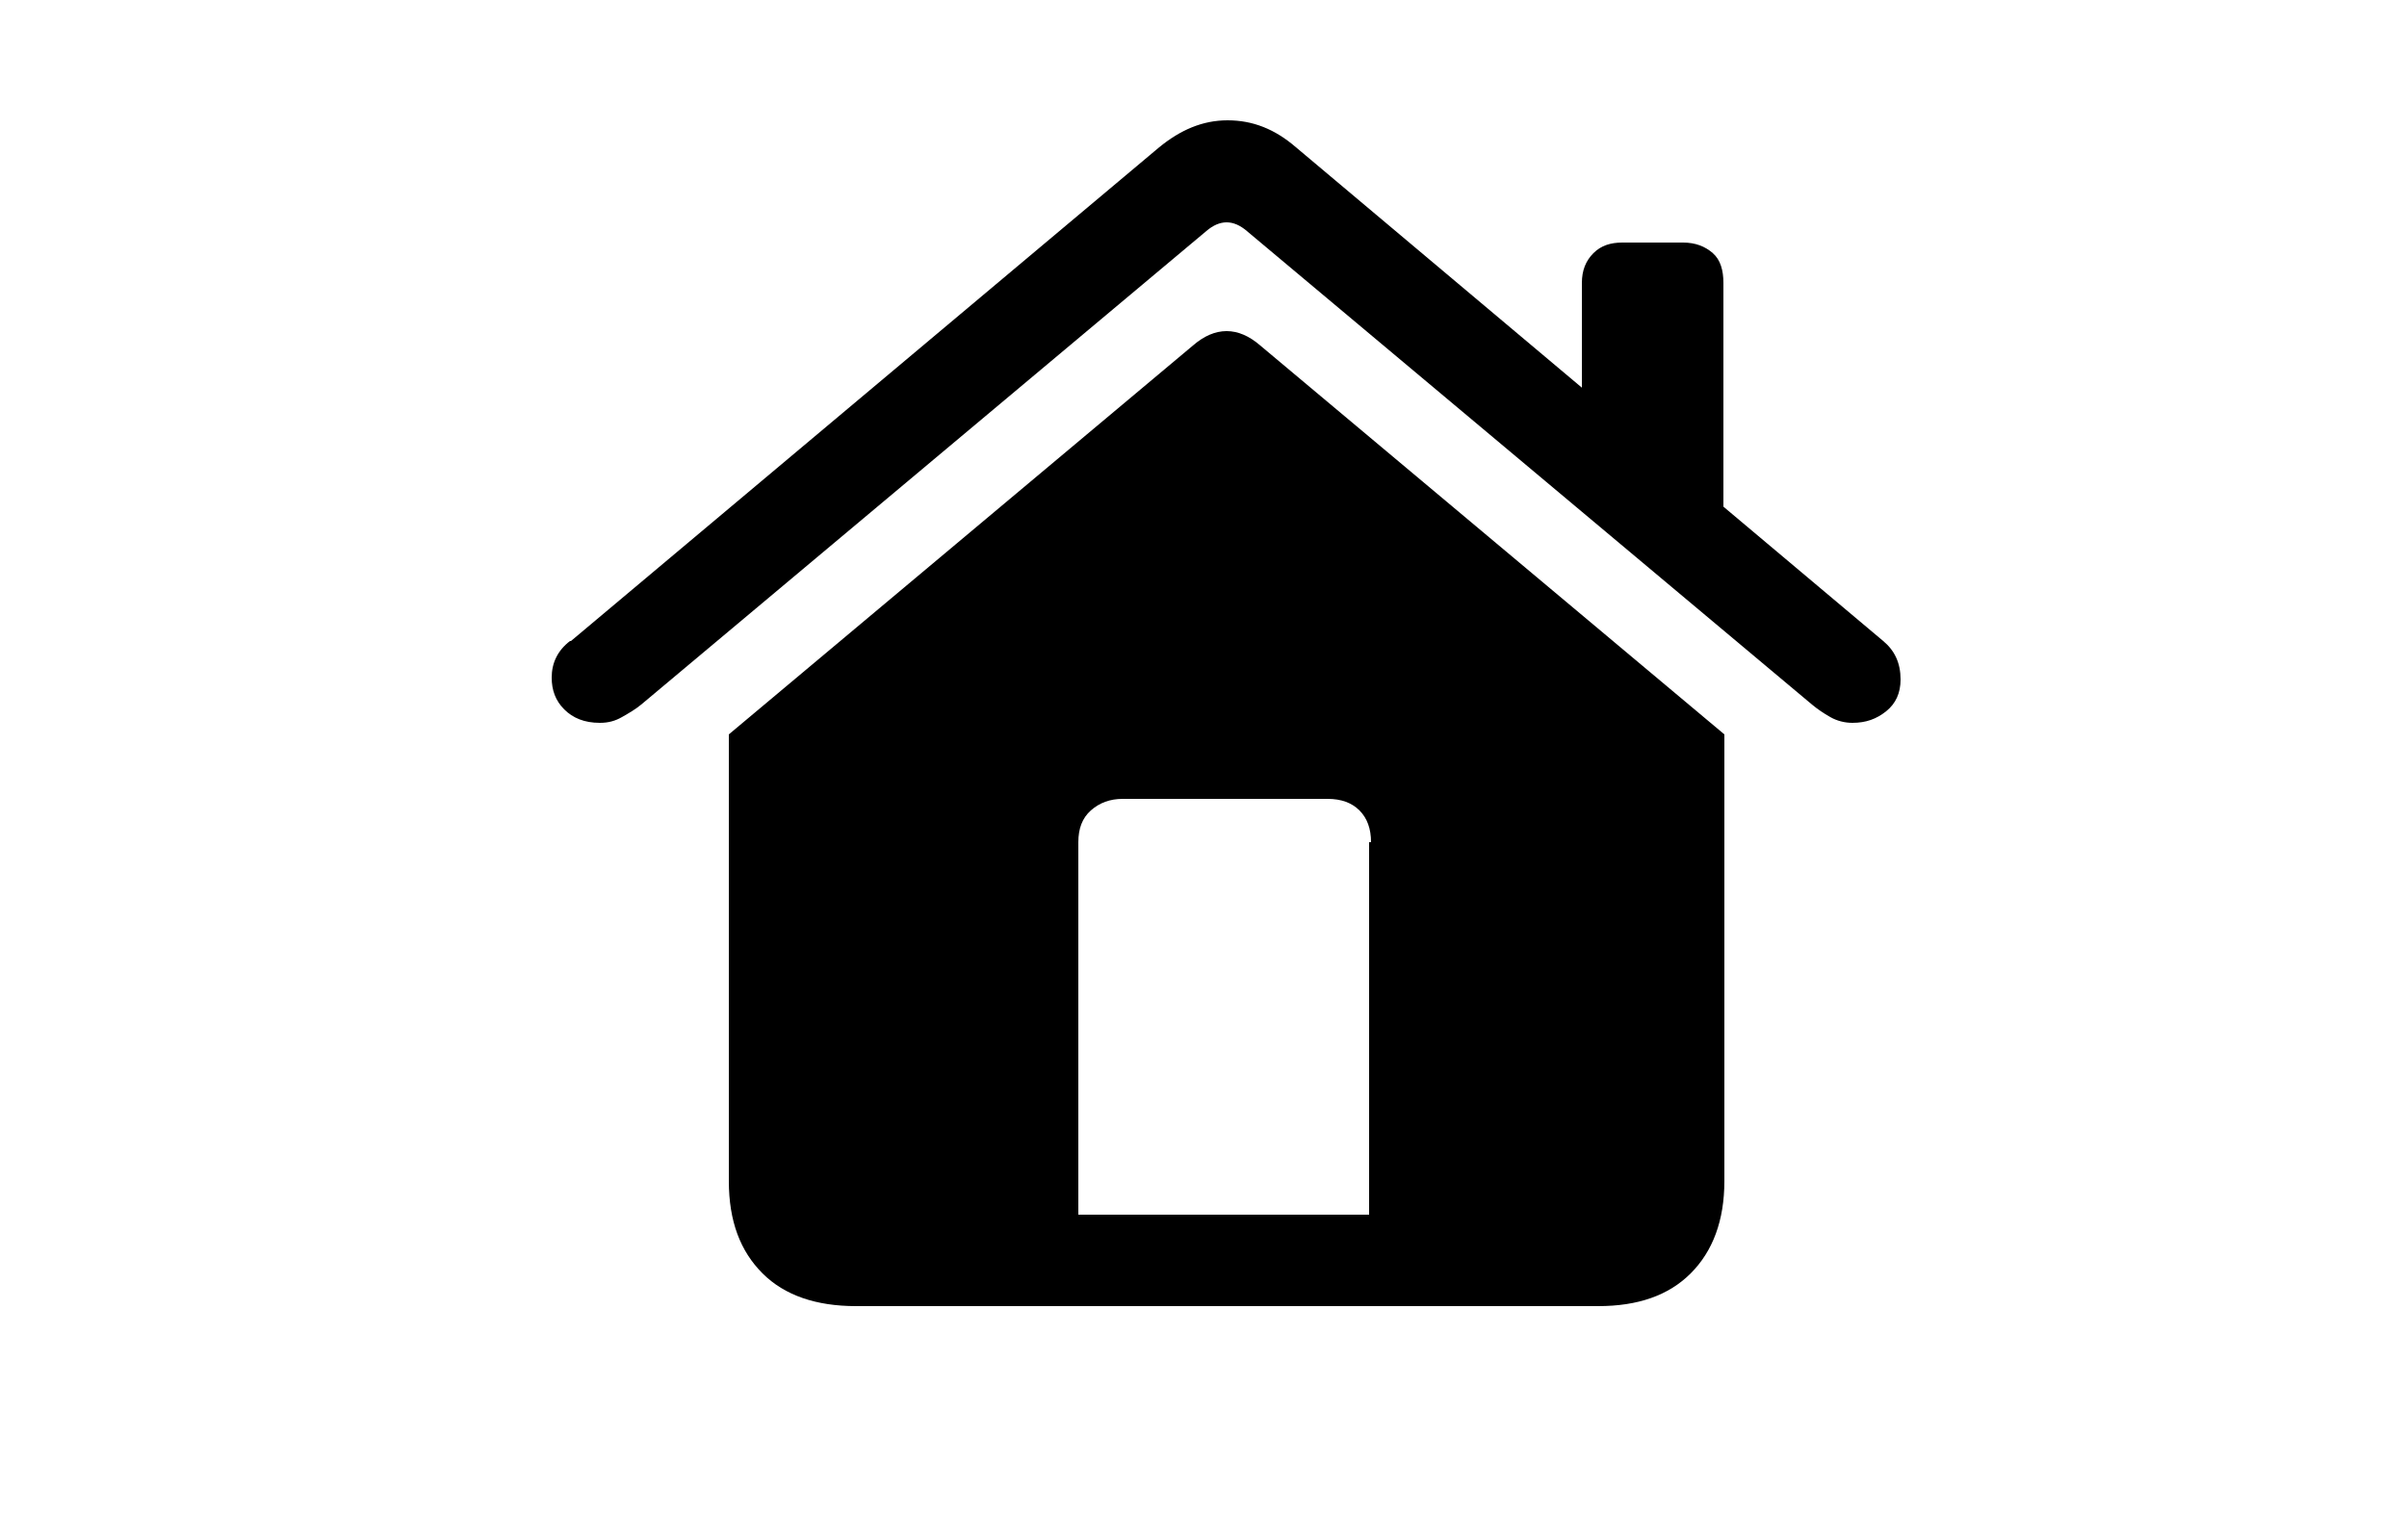
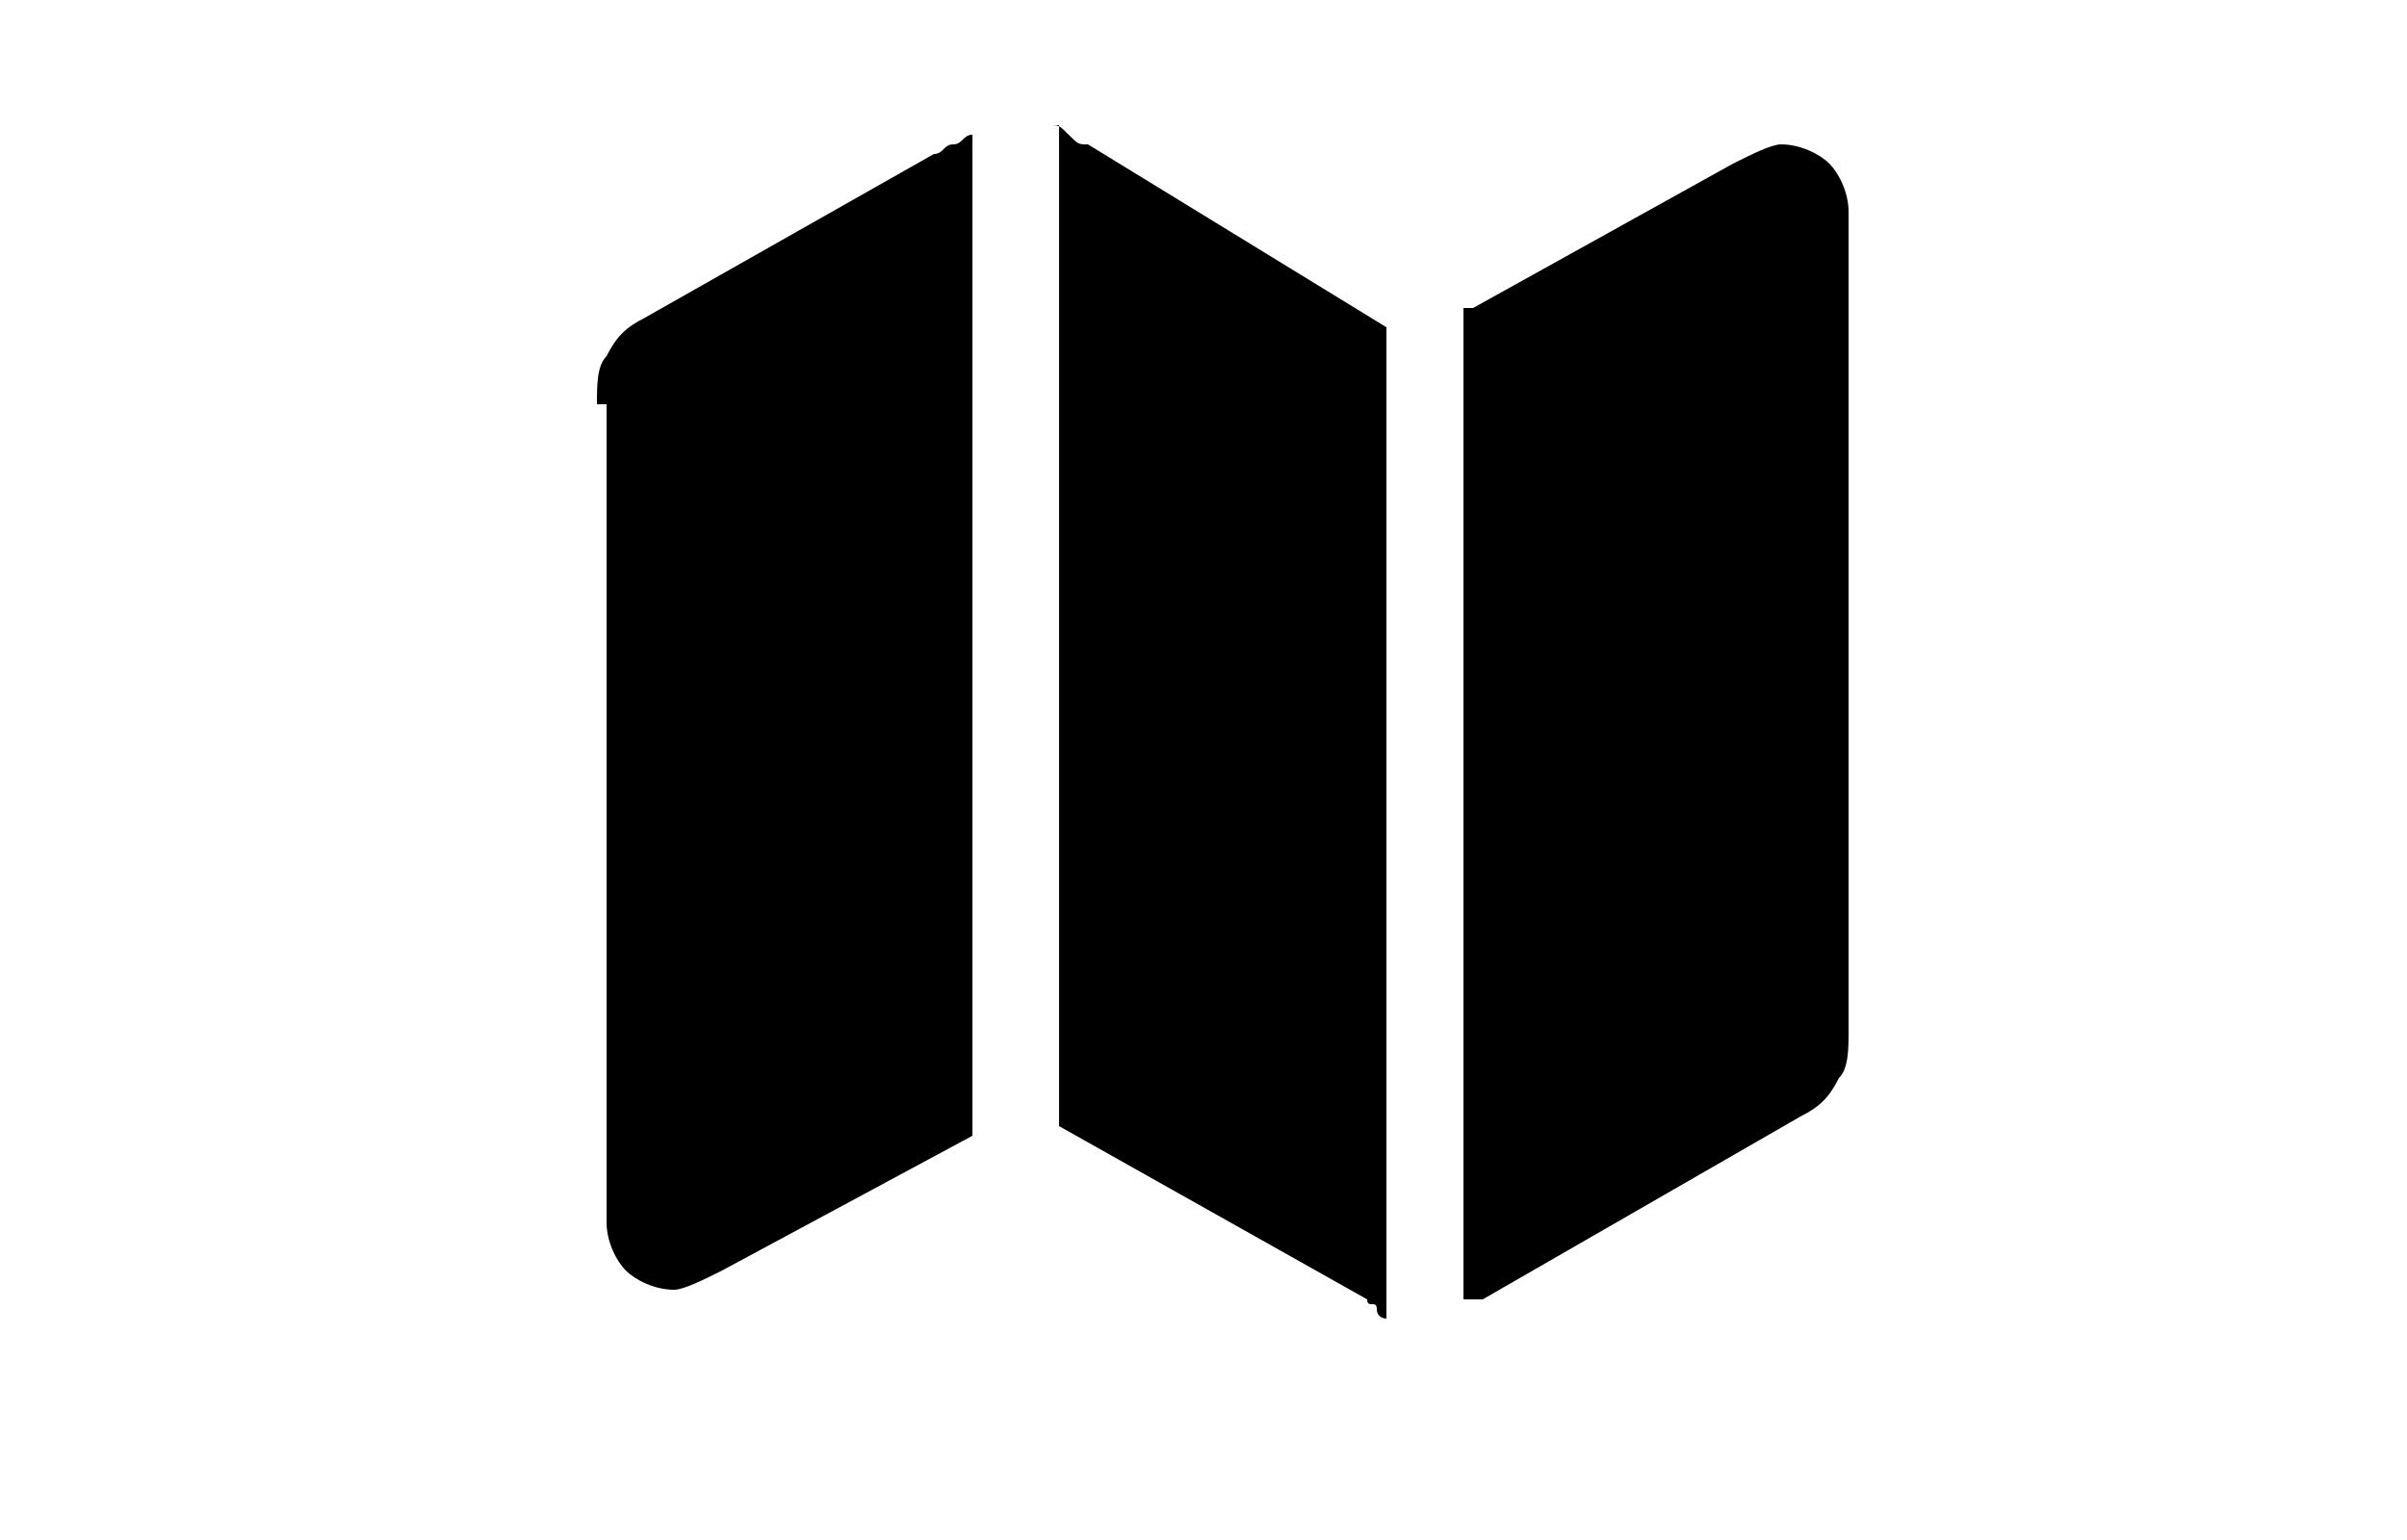
- <svg xmlns="http://www.w3.org/2000/svg" id="Ebene_1" data-name="Ebene 1" viewBox="0 0 25 16">
-   <defs>
-     <style>
-       .cls-1 {
-         fill: #000000;
-         stroke-width: 0px;
-       }
-     </style>
-   </defs>
-   <path class="cls-1" d="m5.93,6.66L12.04,1.53c.22-.18.45-.28.71-.28s.49.09.71.28l6.1,5.13c.12.1.18.23.18.4,0,.14-.05.25-.15.33s-.21.12-.35.12c-.08,0-.16-.02-.23-.06s-.13-.08-.19-.13l-5.87-4.92c-.07-.06-.14-.09-.21-.09s-.14.03-.21.09l-5.87,4.92c-.06.05-.13.09-.2.13s-.14.06-.23.06c-.16,0-.28-.05-.37-.14s-.13-.2-.13-.33c0-.15.06-.28.19-.38Zm1.64.97l4.82-4.04c.23-.2.47-.2.7,0l4.82,4.04v4.64c0,.41-.12.73-.35.96s-.55.34-.96.34h-7.71c-.41,0-.74-.11-.97-.34s-.35-.54-.35-.96v-4.64Zm6.67,1.12c0-.14-.04-.25-.12-.33s-.19-.12-.33-.12h-2.13c-.13,0-.24.04-.33.12s-.13.19-.13.33v3.87h3.02v-3.87Zm2.19-5.81c0-.13.04-.23.12-.31s.18-.11.3-.11h.63c.13,0,.23.04.31.11s.11.18.11.31v2.71l-1.47-1.24v-1.46Z" />
+ <svg xmlns="http://www.w3.org/2000/svg" version="1.1" id="Ebene_1" x="0px" y="0px" viewBox="0 0 25 16" style="enable-background:new 0 0 25 16;" xml:space="preserve">
+   <g>
+     <path d="M6.2,4.2c0-0.2,0-0.4,0.1-0.5c0.1-0.2,0.2-0.3,0.4-0.4l3-1.7c0.1,0,0.1-0.1,0.2-0.1c0.1,0,0.1-0.1,0.2-0.1v10.4l-2.6,1.4   c-0.2,0.1-0.4,0.2-0.5,0.2c-0.2,0-0.4-0.1-0.5-0.2s-0.2-0.3-0.2-0.5V4.2z M10.9,1.3c0.1,0,0.1,0,0.2,0.1s0.1,0.1,0.2,0.1l3.1,1.9   v10.3c0,0-0.1,0-0.1-0.1s-0.1,0-0.1-0.1l-3.2-1.8V1.3z M15.3,3.2L18,1.7c0.2-0.1,0.4-0.2,0.5-0.2c0.2,0,0.4,0.1,0.5,0.2   c0.1,0.1,0.2,0.3,0.2,0.5v8.5c0,0.2,0,0.4-0.1,0.5c-0.1,0.2-0.2,0.3-0.4,0.4l-3.3,1.9c0,0-0.1,0-0.1,0c0,0-0.1,0-0.1,0V3.2z" />
+   </g>
</svg>
